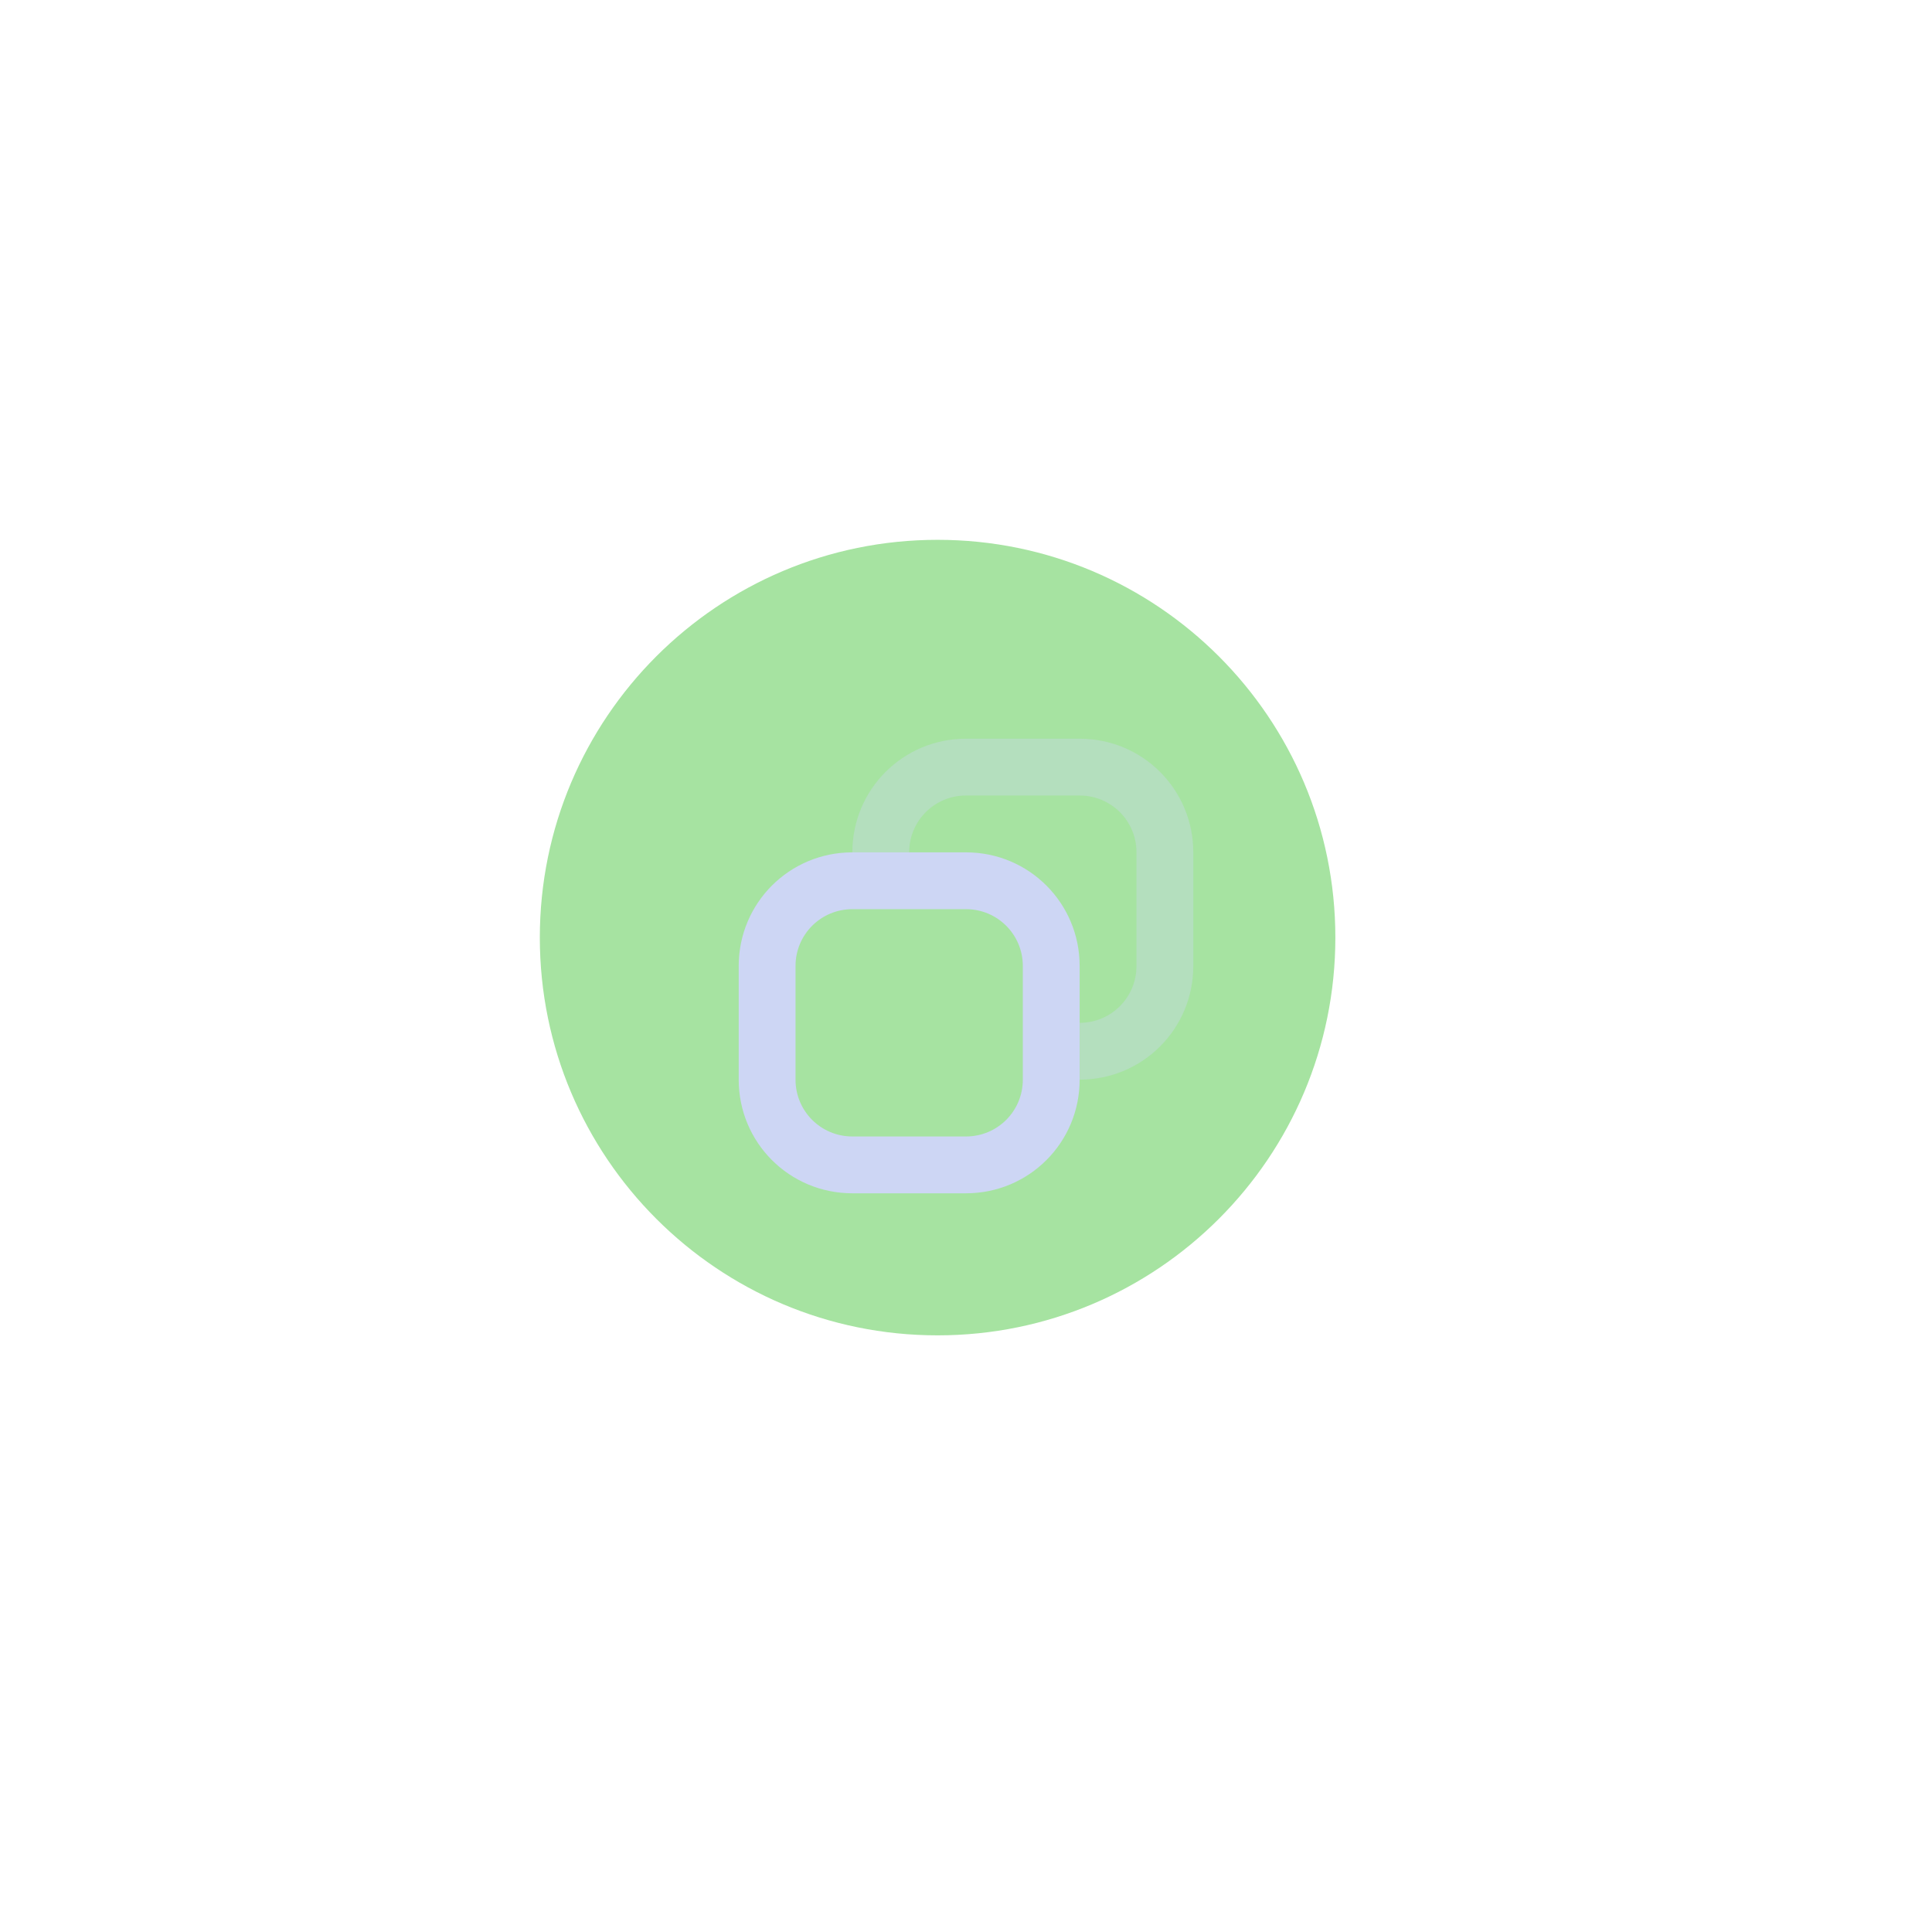
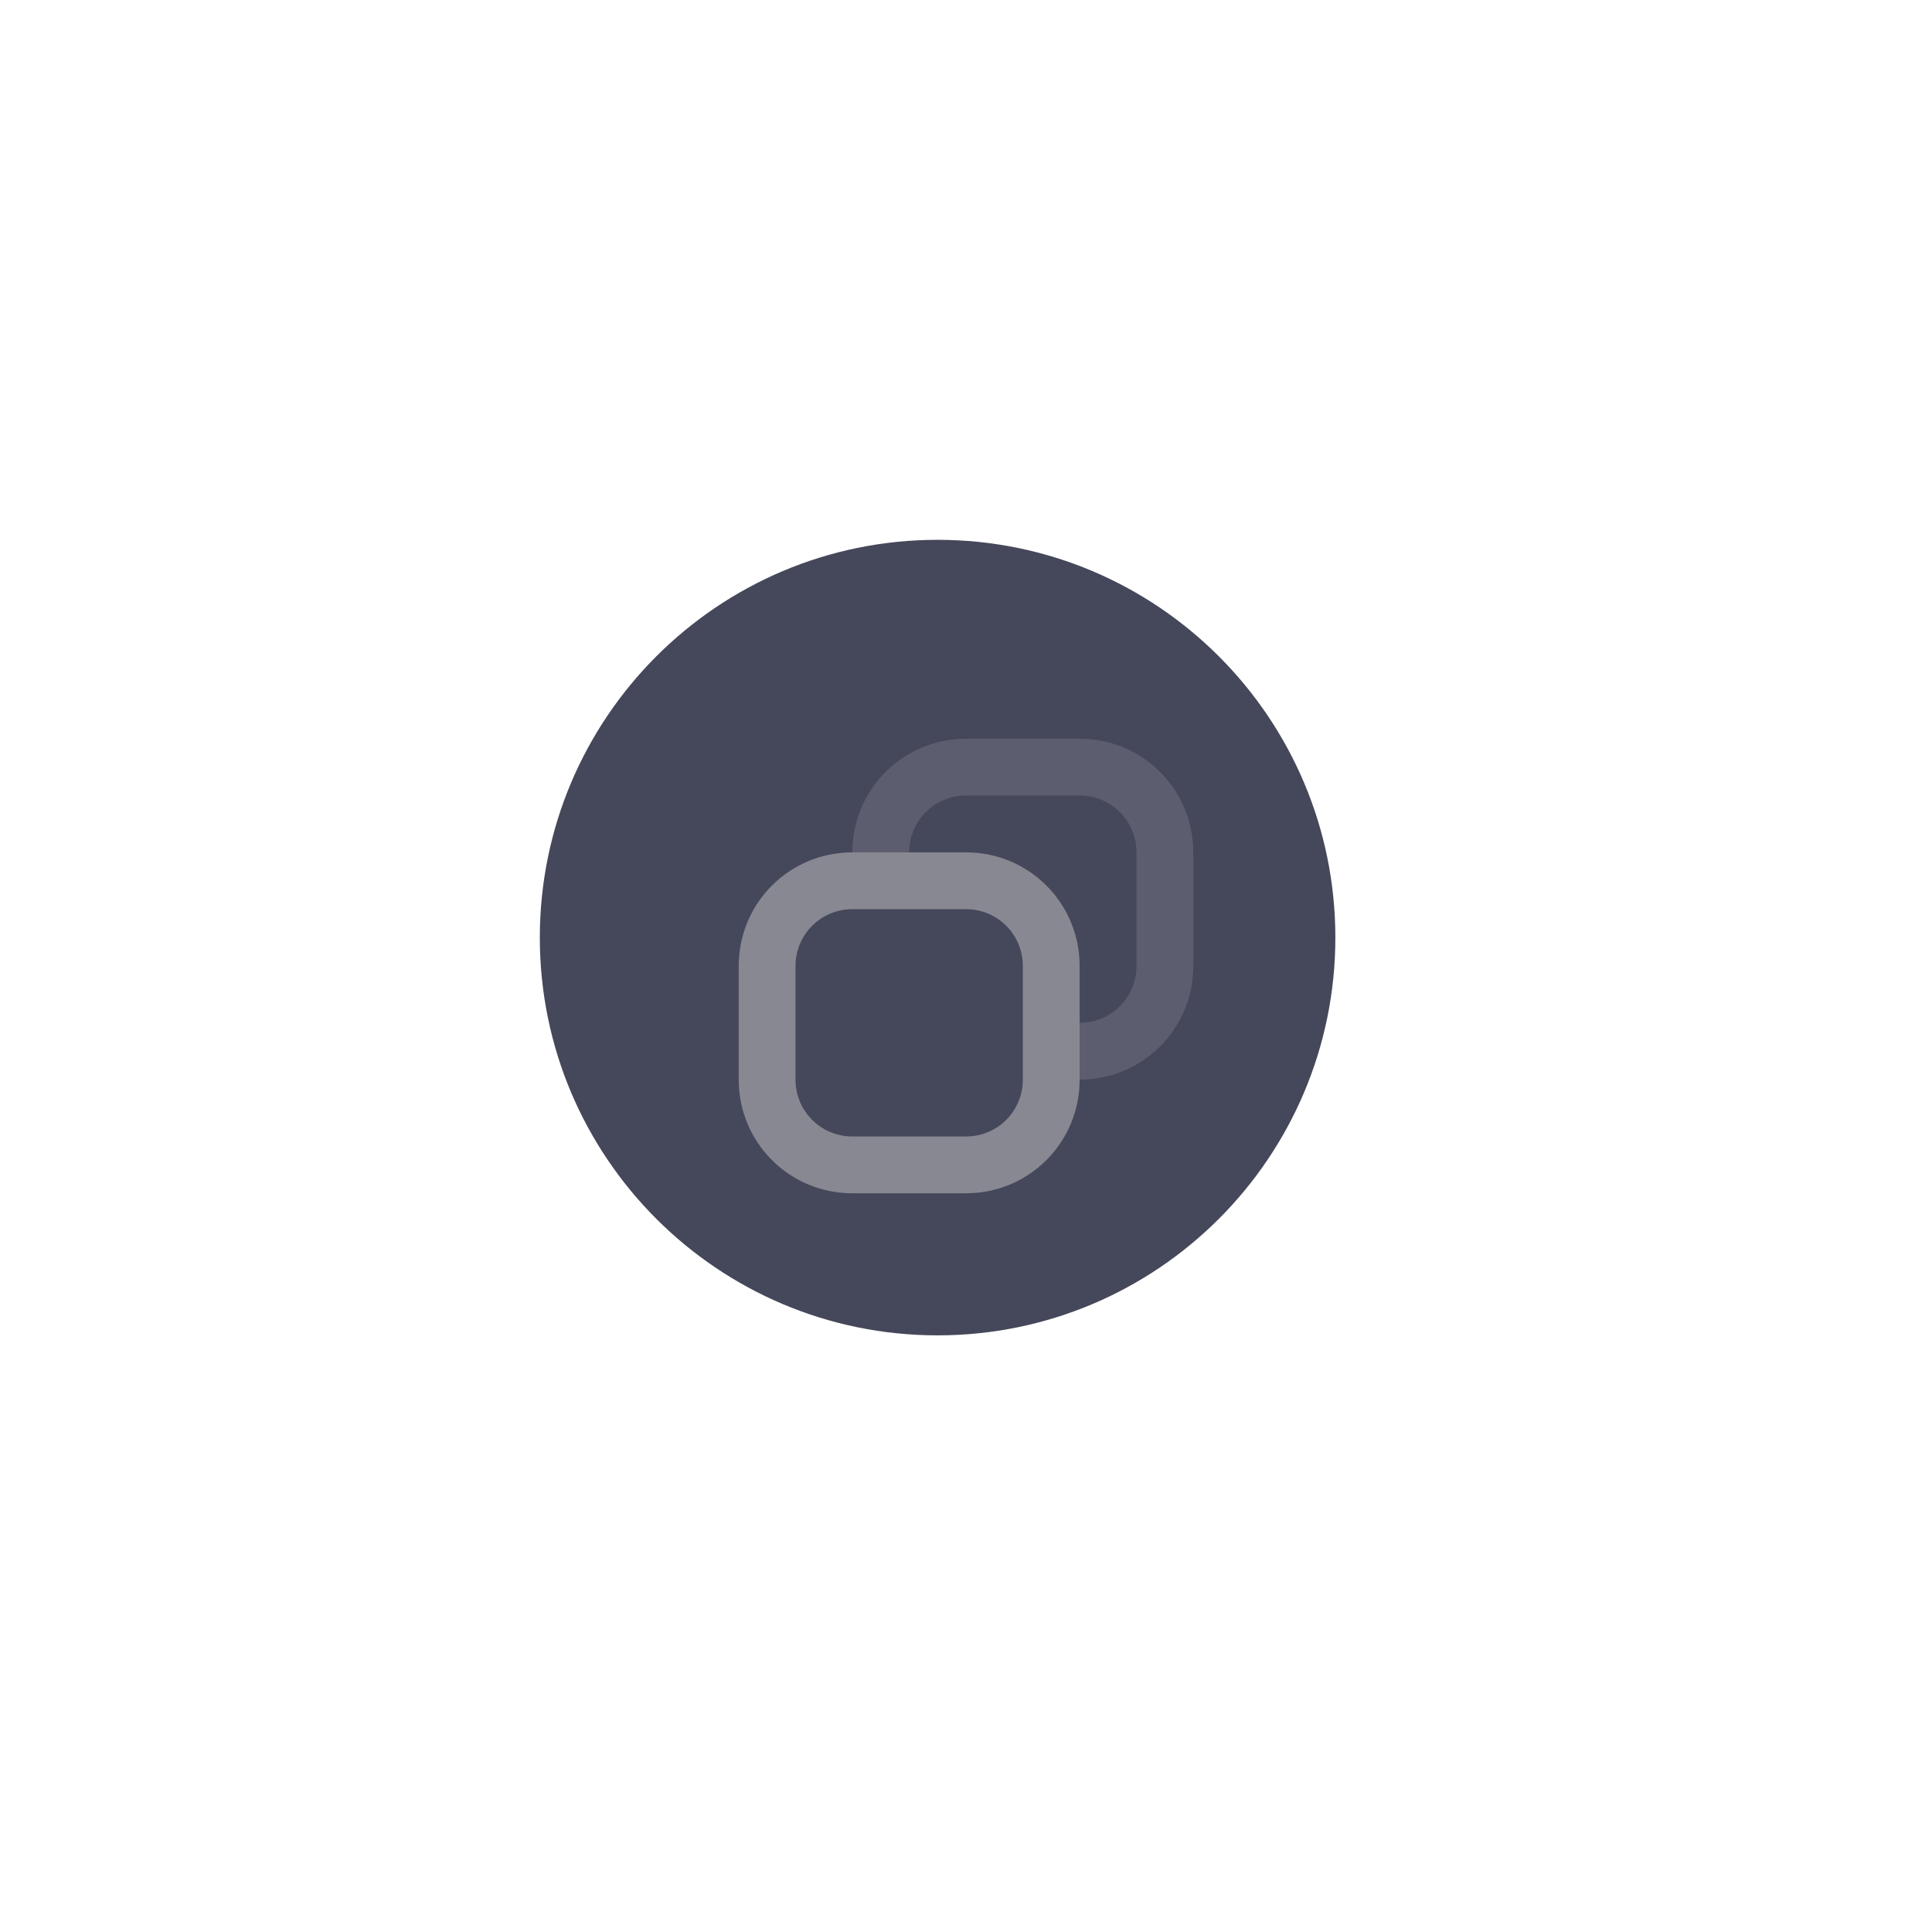
<svg xmlns="http://www.w3.org/2000/svg" width="34" height="34" viewBox="0 0 34 34">
-   <circle cx="16.5" cy="16.5" r="7" fill="#a6e3a1" />
-   <g transform="translate(9 9)" fill="#cdd6f4">
+   <circle cx="16.5" cy="16.5" r="7" fill="#45475a" />
+   <g transform="translate(9 9)" fill="#878892">
    <path d="M 6,6 C 4.892,6 4,6.892 4,8 v 2 c 0,1.108 0.892,2 2,2 h 2 c 1.108,0 2,-0.892 2,-2 V 8 C 10,6.892 9.108,6 8,6 Z m 0,1 h 2 c 0.554,0 1,0.446 1,1 v 2 c 0,0.554 -0.446,1 -1,1 H 6 C 5.446,11 5,10.554 5,10 V 8 C 5,7.446 5.446,7 6,7 Z" />
    <path d="M 8,4 C 6.892,4 6,4.892 6,6 H 7 C 7,5.446 7.446,5 8,5 h 2 c 0.554,0 1,0.446 1,1 v 2 c 0,0.554 -0.446,1 -1,1 v 1 c 1.108,0 2,-0.892 2,-2 V 6 C 12,4.892 11.108,4 10,4 Z" opacity="0.35" />
  </g>
</svg>
